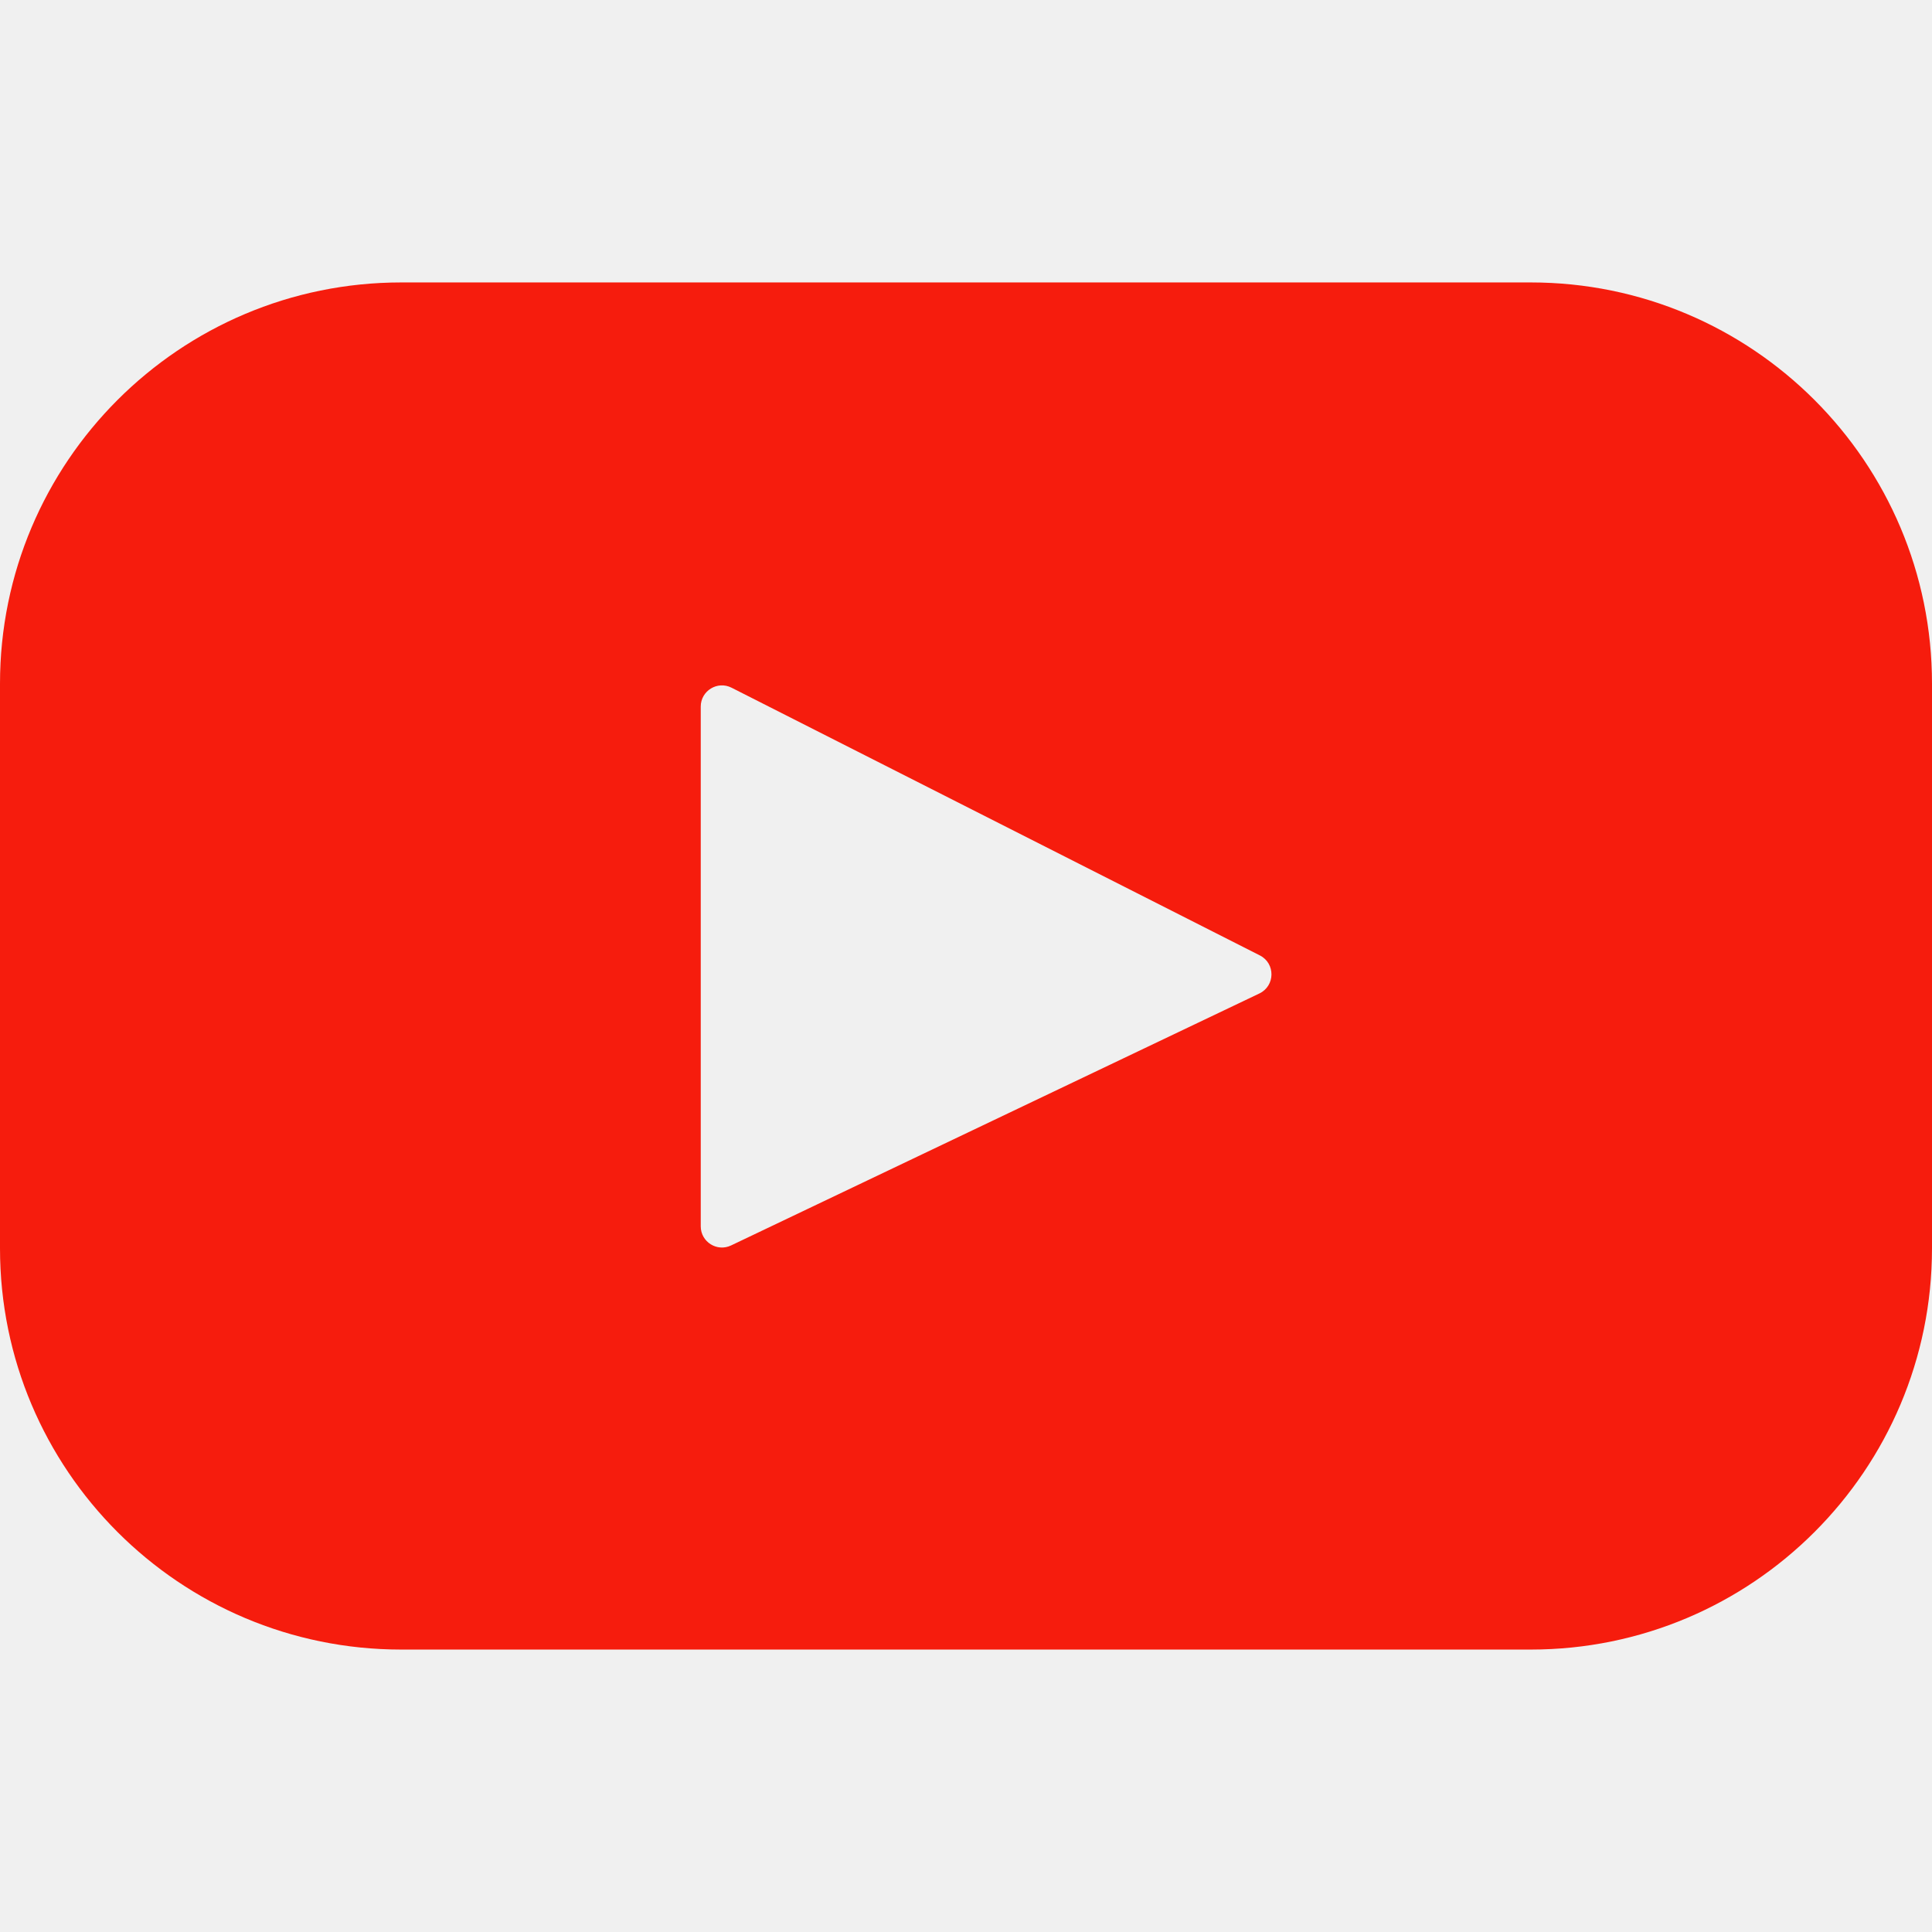
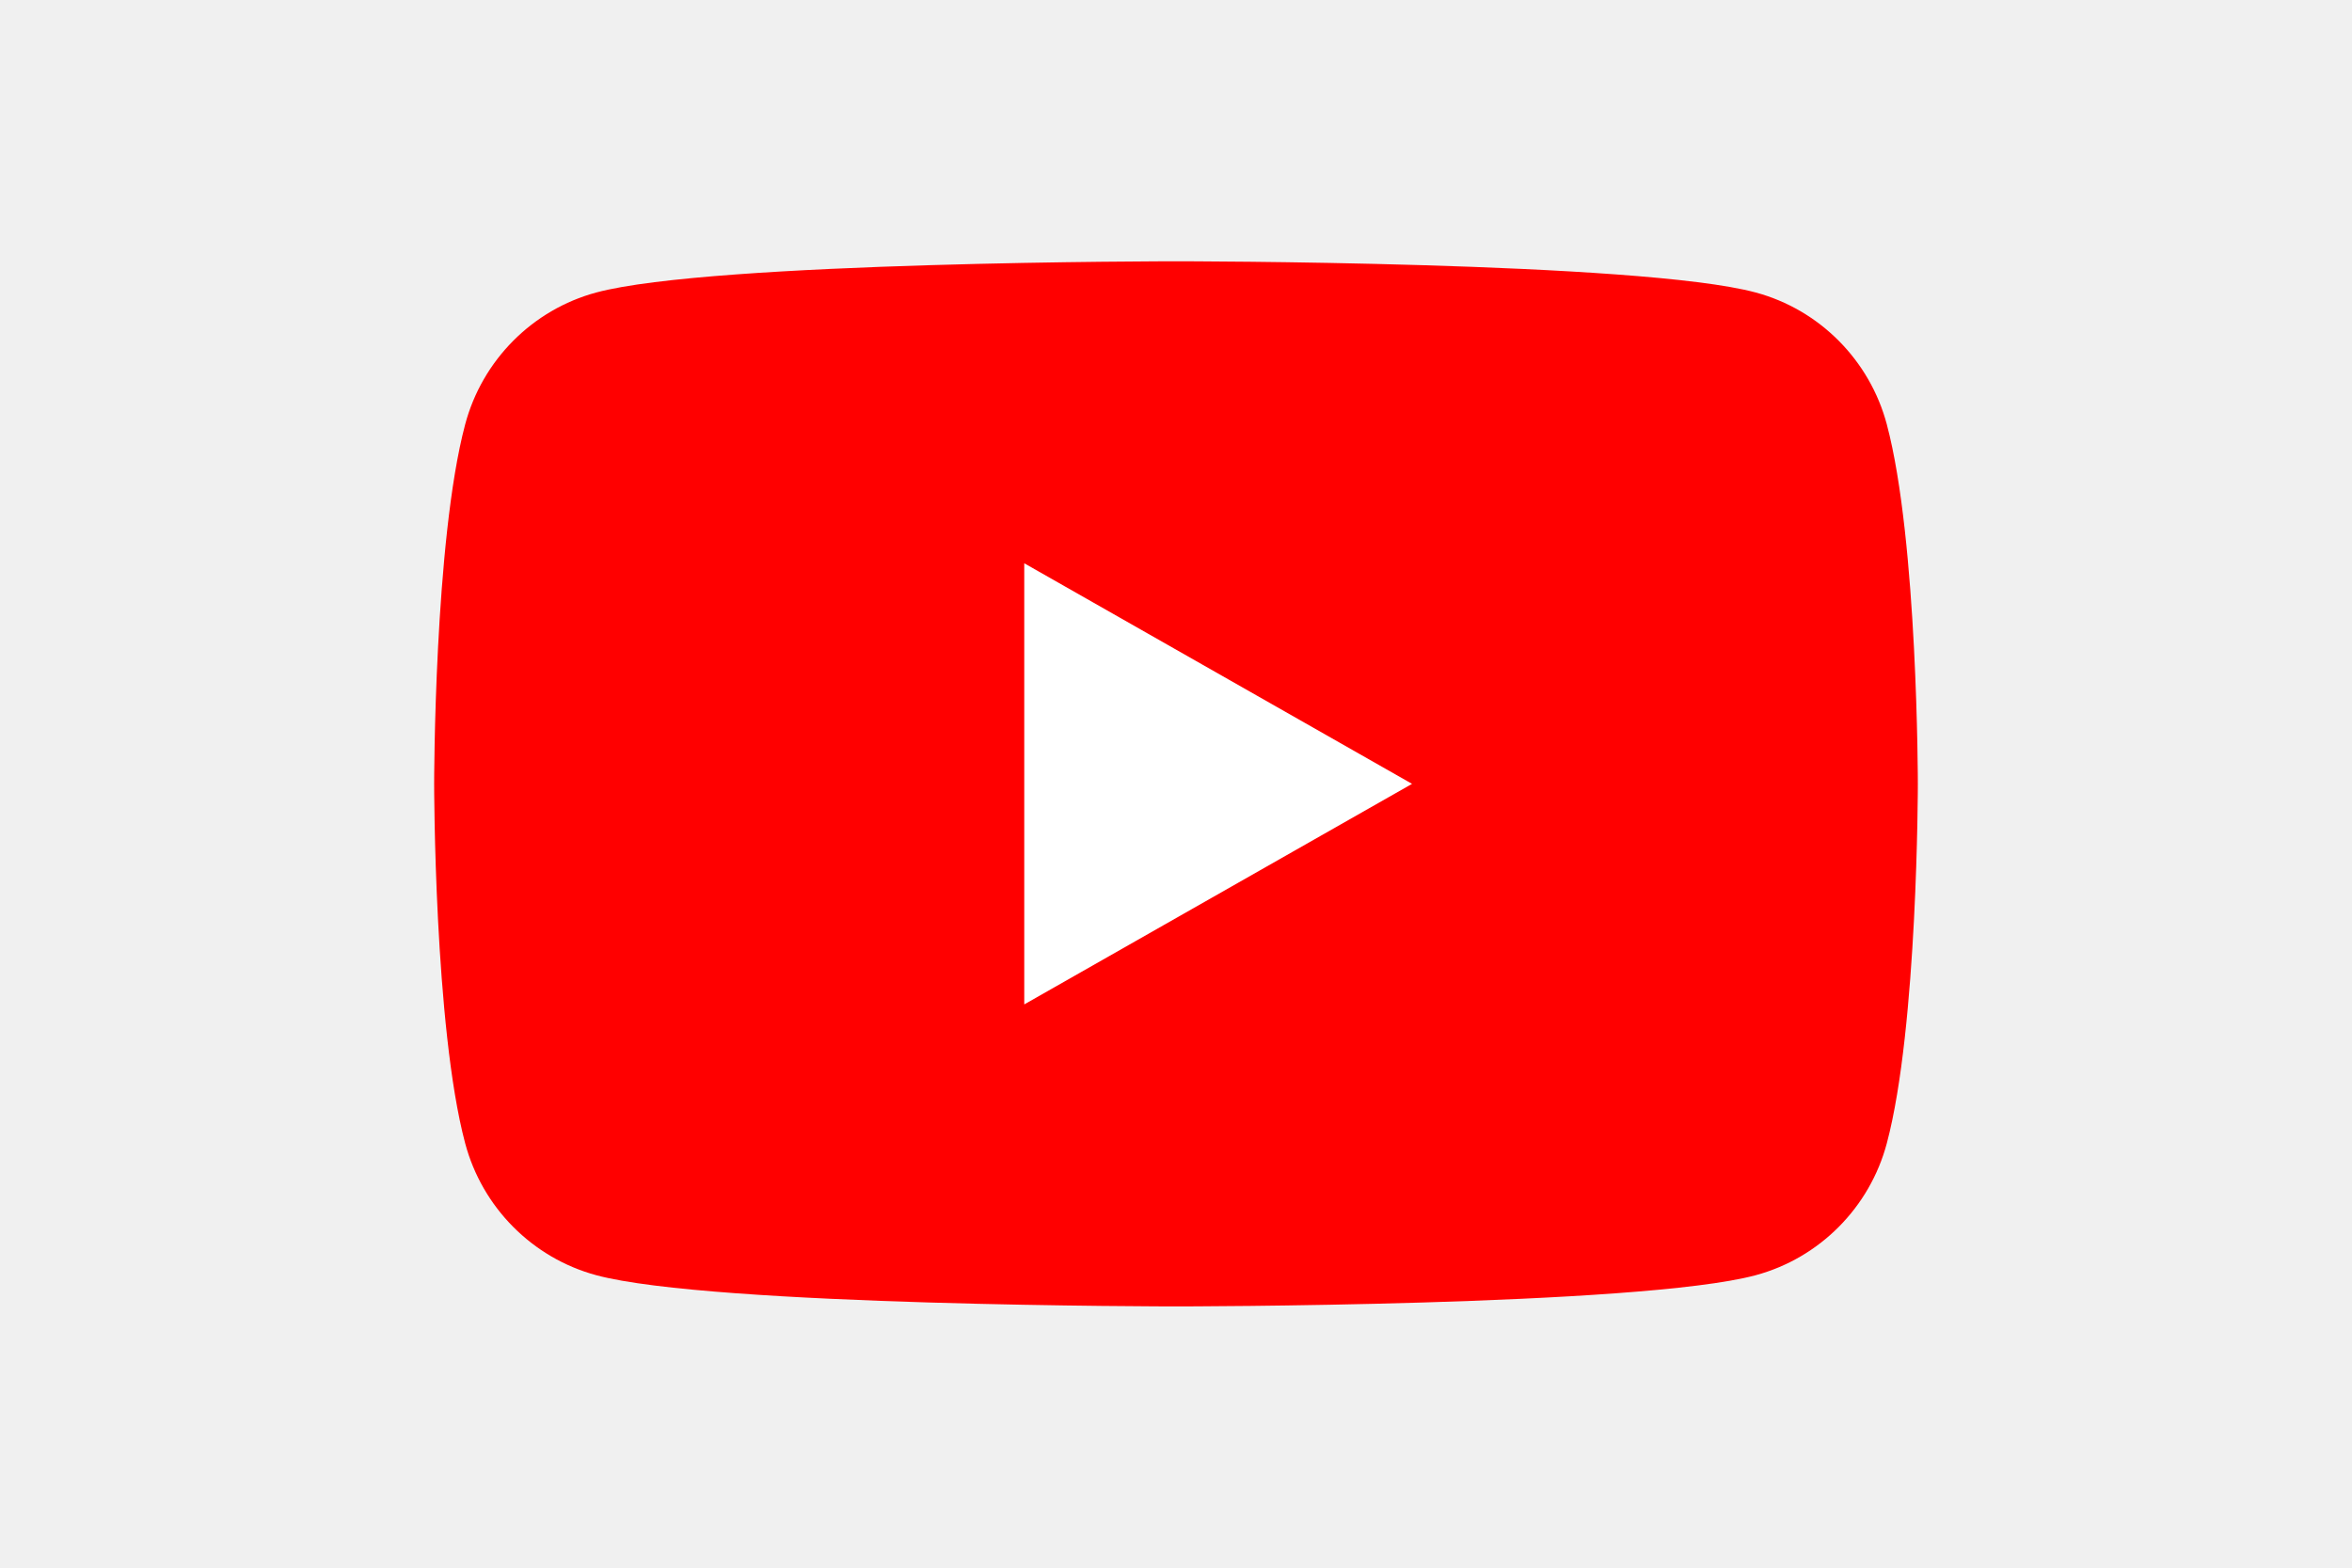
- <svg xmlns="http://www.w3.org/2000/svg" version="1.1" id="Layer_1" x="0px" y="0px" viewBox="0 0 461.001 461.001" style="enable-background:new 0 0 461.001 461.001;" xml:space="preserve">
-   <g>
-     <path style="fill:#F61C0D;" d="M365.257,67.393H95.744C42.866,67.393,0,110.259,0,163.137v134.728   c0,52.878,42.866,95.744,95.744,95.744h269.513c52.878,0,95.744-42.866,95.744-95.744V163.137   C461.001,110.259,418.135,67.393,365.257,67.393z M300.506,237.056l-126.06,60.123c-3.359,1.602-7.239-0.847-7.239-4.568V168.607   c0-3.774,3.982-6.22,7.348-4.514l126.06,63.881C304.363,229.873,304.298,235.248,300.506,237.056z" />
-   </g>
-   <g>
- </g>
-   <g>
- </g>
-   <g>
- </g>
-   <g>
- </g>
-   <g>
- </g>
-   <g>
- </g>
-   <g>
- </g>
-   <g>
- </g>
-   <g>
- </g>
-   <g>
- </g>
-   <g>
- </g>
-   <g>
- </g>
-   <g>
- </g>
-   <g>
- </g>
-   <g>
- </g>
+ <svg xmlns="http://www.w3.org/2000/svg" height="800" width="1200" viewBox="-35.2 -41.333 305.067 248">
+   <path d="M229.763 25.817c-2.699-10.162-10.65-18.165-20.748-20.881C190.716 0 117.333 0 117.333 0S43.951 0 25.651 4.936C15.553 7.652 7.6 15.655 4.903 25.817 0 44.236 0 82.667 0 82.667s0 38.429 4.903 56.85C7.6 149.68 15.553 157.681 25.65 160.4c18.3 4.934 91.682 4.934 91.682 4.934s73.383 0 91.682-4.934c10.098-2.718 18.049-10.72 20.748-20.882 4.904-18.421 4.904-56.85 4.904-56.85s0-38.431-4.904-56.85" fill="red" />
+   <path d="M93.333 117.559l61.333-34.89-61.333-34.894z" fill="#fff" />
</svg>
